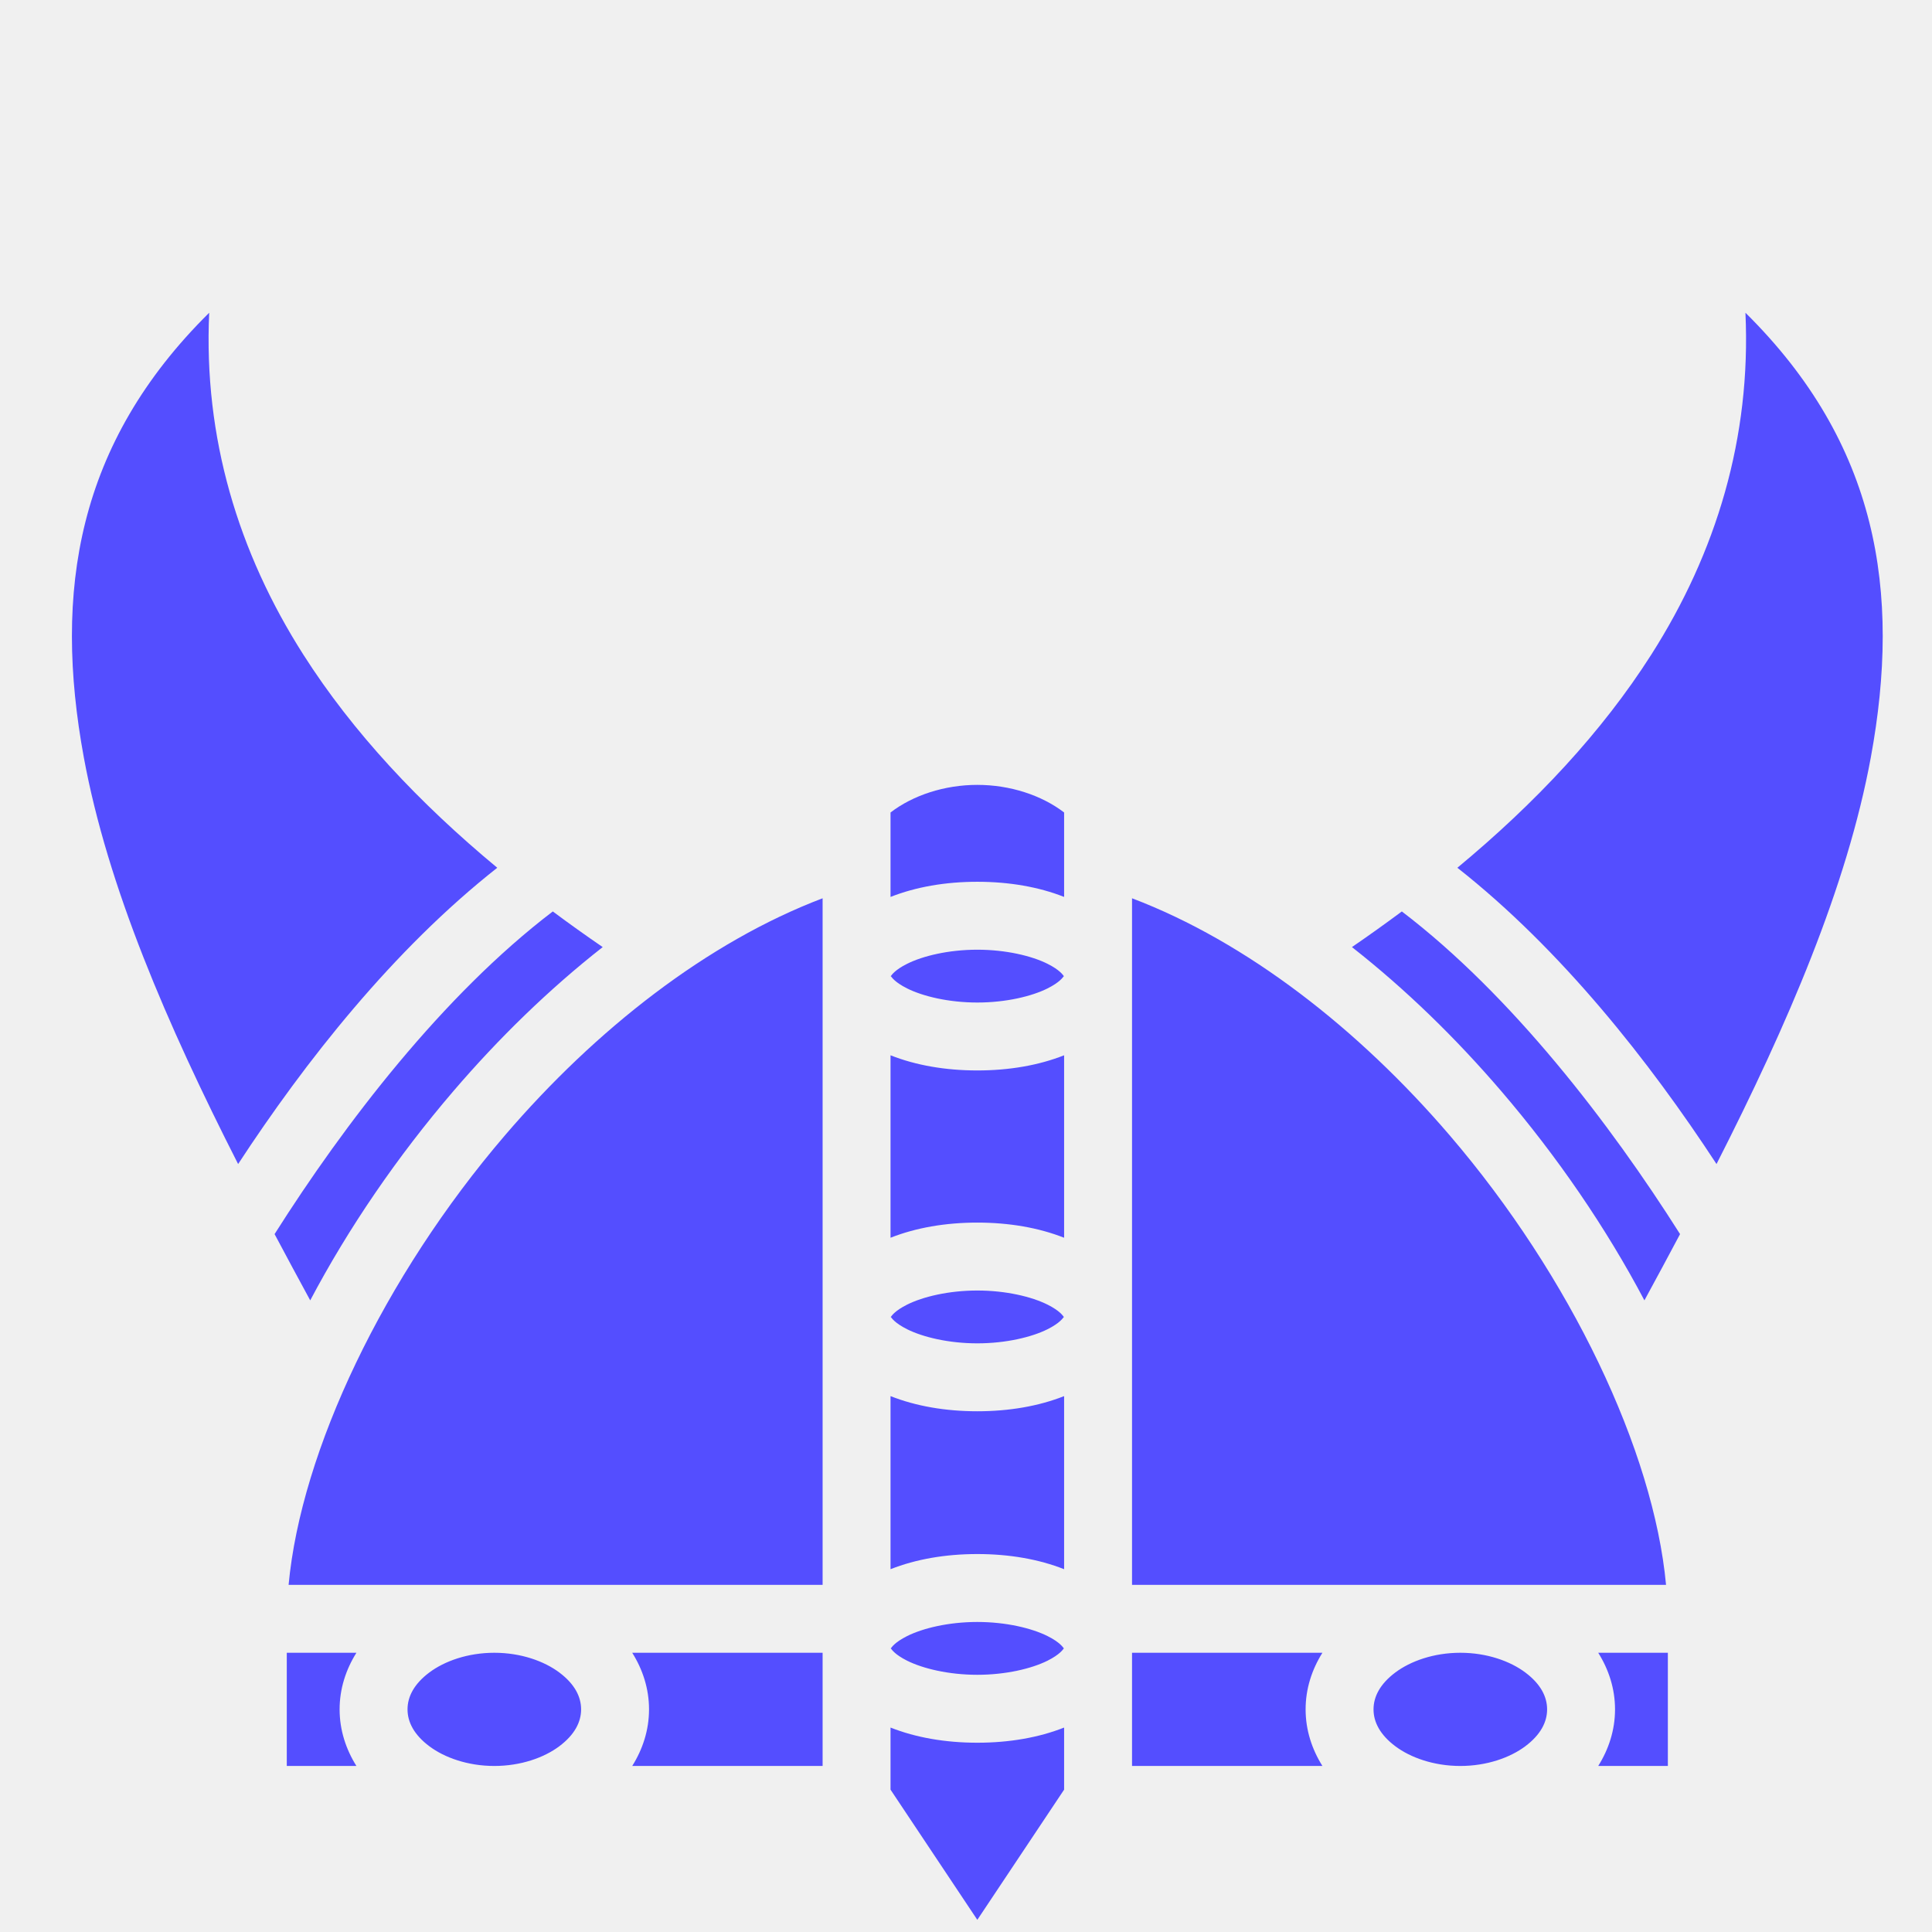
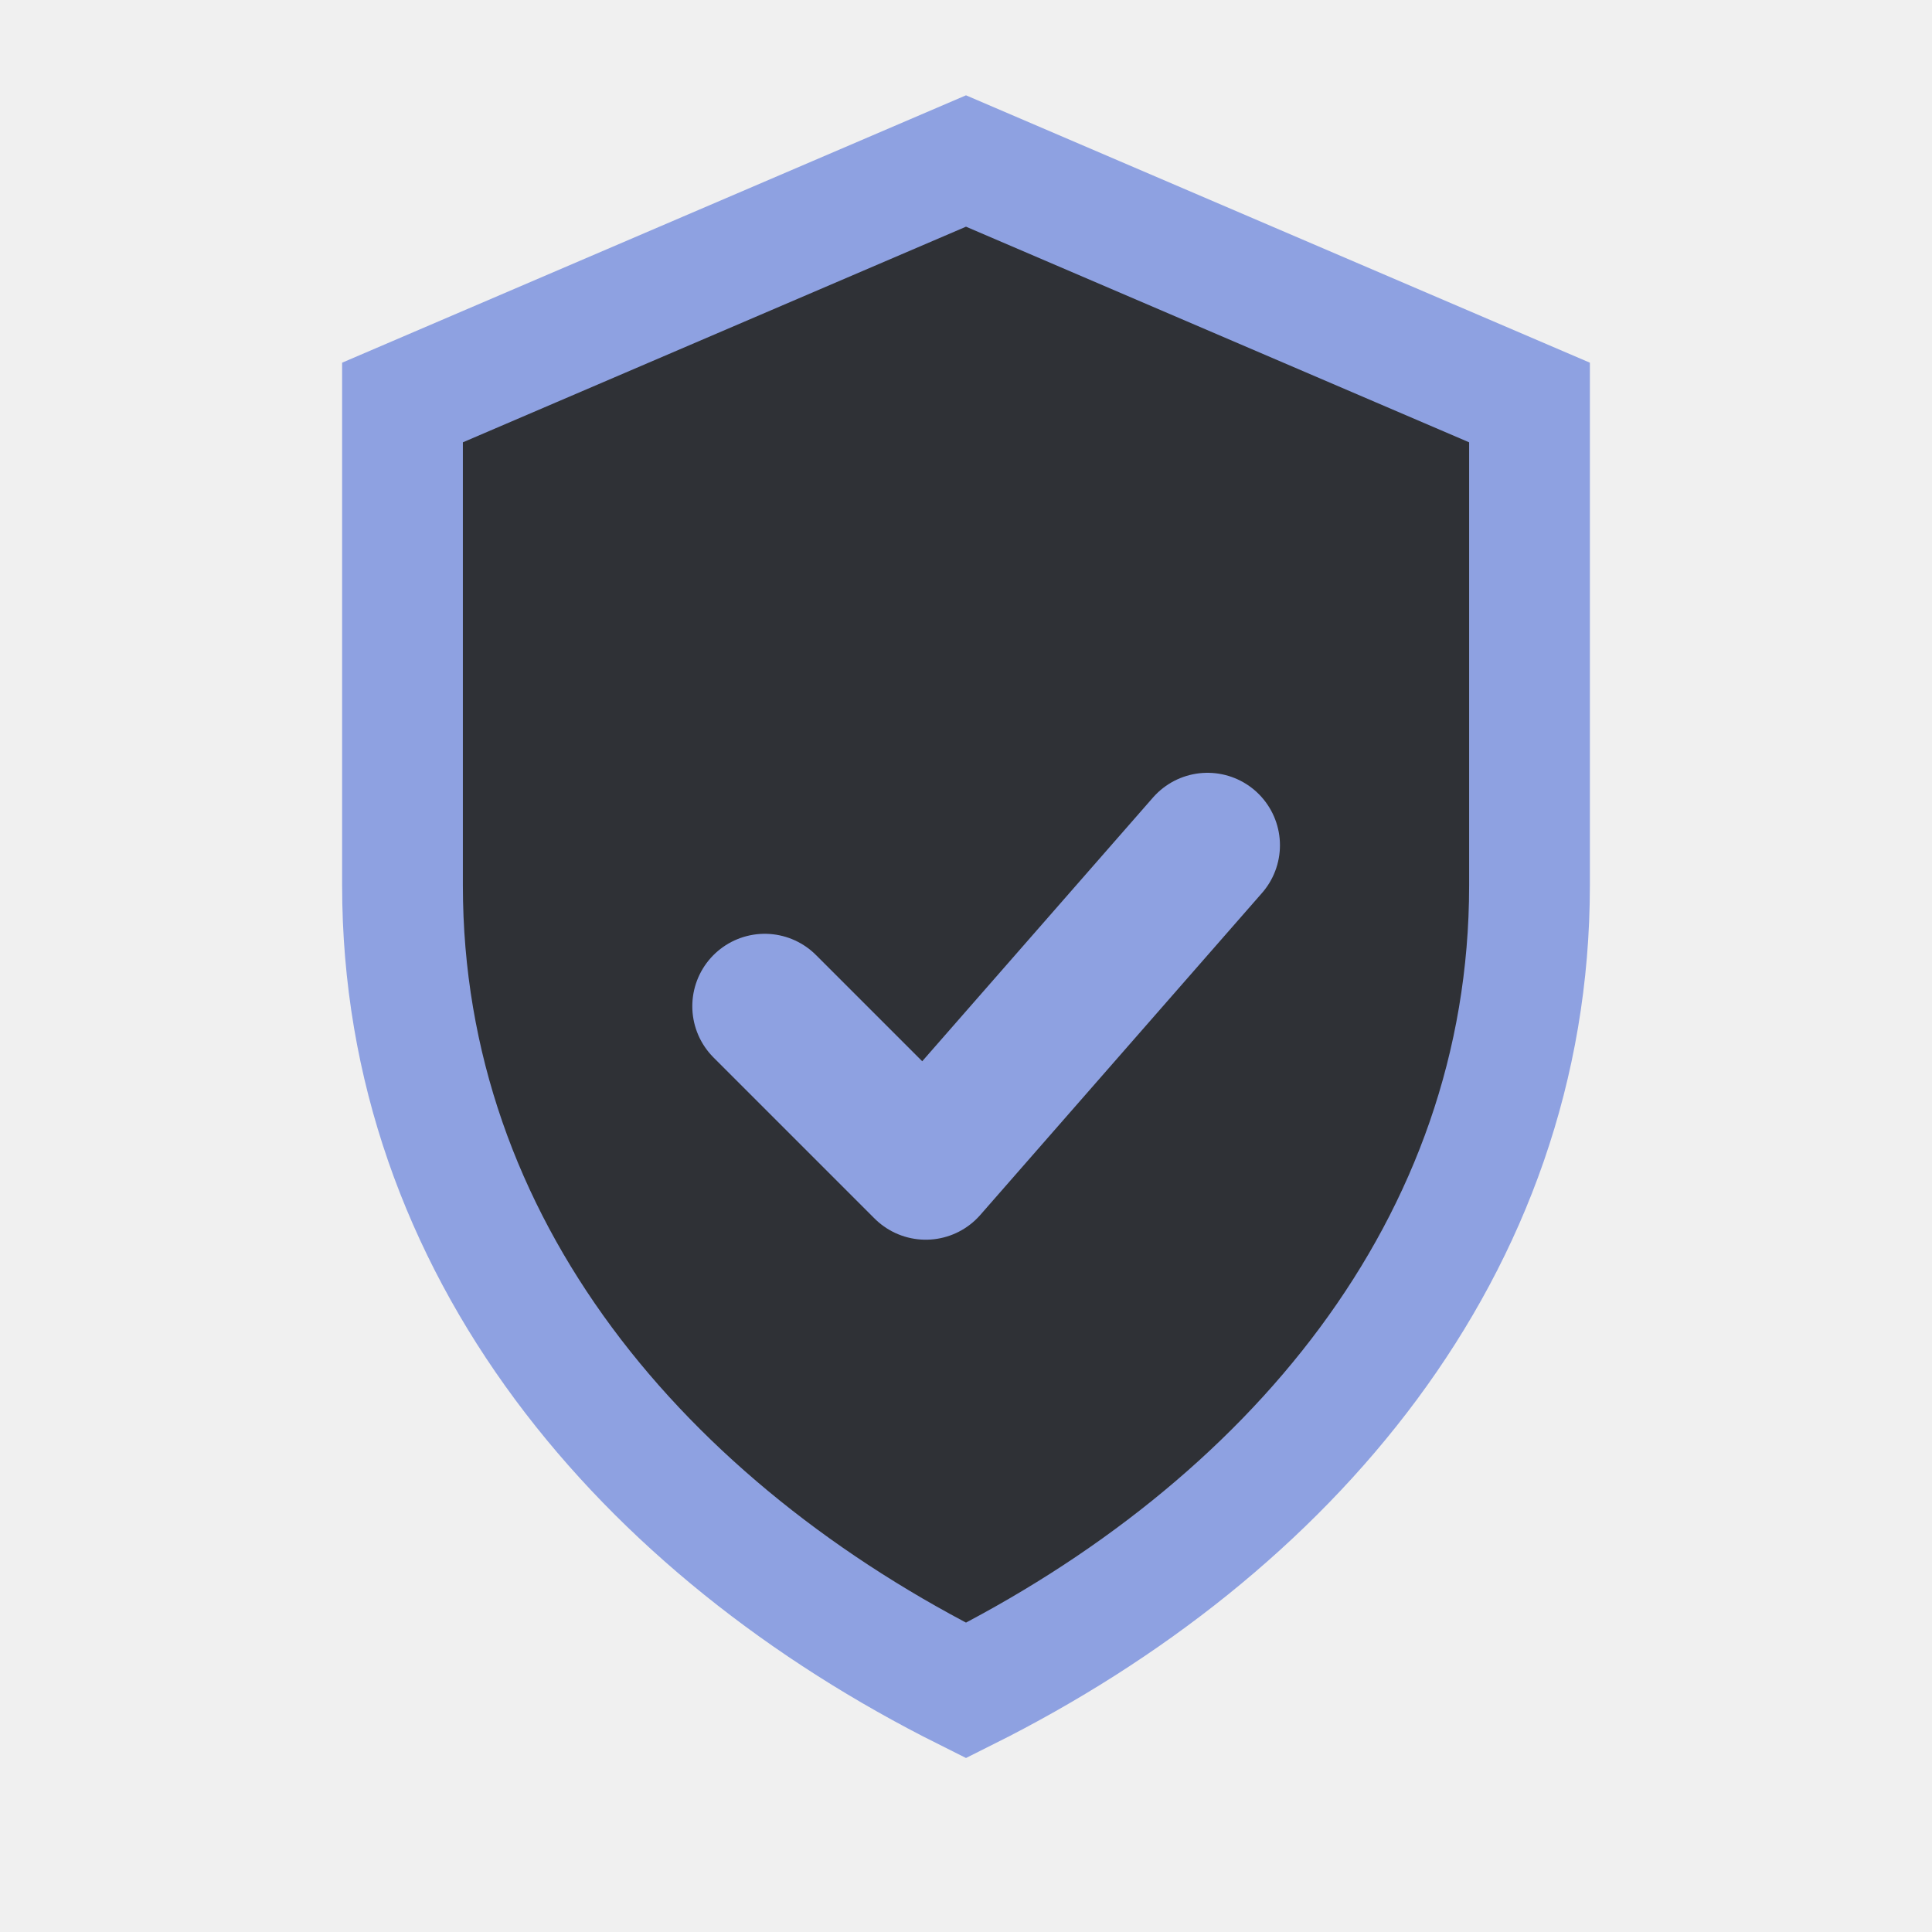
- <svg xmlns="http://www.w3.org/2000/svg" width="512" height="512" viewBox="0 0 512 512" fill="none">
-   <g clip-path="url(#clip0_184_2)">
-     <path d="M55.441 82.88C20.338 117.576 14.131 156.77 22.213 200.717C28.503 234.919 44.292 271.524 63.105 308.484C80.843 281.37 104.222 251.66 131.781 229.967C111.081 212.803 93.52 194.076 80.414 173.52C63.124 146.4 53.91 115.91 55.441 82.88ZM462.559 82.88C464.09 115.91 454.876 146.4 437.586 173.52C424.48 194.076 406.919 212.803 386.219 229.967C413.778 251.66 437.157 281.37 454.895 308.484C473.708 271.524 489.498 234.919 495.787 200.717C503.869 156.77 497.662 117.575 462.559 82.88ZM259 208C250.298 208 241.939 210.757 236 215.316V237.696C242.7 235.048 250.535 233.68 259 233.68C267.465 233.68 275.3 235.048 282 237.695V215.316C276.061 210.757 267.702 208 259 208ZM218 238.053C187.515 249.63 157.957 272.713 133.834 300.857C101.718 338.326 79.784 384.501 76.482 420H218V238.053ZM300 238.053V420H441.518C438.217 384.501 416.282 338.326 384.166 300.857C360.043 272.714 330.485 249.63 300 238.053ZM146.498 241.543C117.401 263.718 91.309 297.755 72.766 327.049C75.886 332.918 79.035 338.772 82.213 344.611C92.375 325.385 105.301 306.485 120.166 289.143C132.149 275.163 145.455 262.178 159.723 250.988C155.253 247.926 150.844 244.777 146.498 241.543ZM371.502 241.543C367.155 244.777 362.746 247.926 358.277 250.988C372.545 262.178 385.851 275.163 397.834 289.143C412.699 306.485 425.624 325.385 435.787 344.611C438.966 338.761 442.126 332.906 445.234 327.049C426.691 297.755 400.599 263.719 371.502 241.543ZM259 251.68C251.38 251.68 244.551 253.34 240.398 255.416C237.136 257.047 236.295 258.389 236.08 258.68C236.295 258.97 237.136 260.312 240.398 261.943C244.551 264.02 251.379 265.68 259 265.68C266.62 265.68 273.449 264.02 277.602 261.943C280.864 260.313 281.705 258.971 281.92 258.68C281.705 258.389 280.864 257.047 277.602 255.416C273.449 253.339 266.621 251.68 259 251.68ZM281.92 258.68C281.979 258.76 282 258.775 282 258.68C282 258.584 281.979 258.6 281.92 258.68ZM236.08 258.68C236.021 258.6 236 258.584 236 258.68C236 258.775 236.021 258.76 236.08 258.68ZM236 279.664V328.016C242.7 325.368 250.535 324 259 324C267.465 324 275.3 325.368 282 328.016V279.664C275.3 282.312 267.465 283.68 259 283.68C250.535 283.68 242.7 282.312 236 279.664ZM259 342C251.38 342 244.551 343.66 240.398 345.736C237.136 347.368 236.295 348.709 236.08 349C236.295 349.291 237.136 350.632 240.398 352.264C244.551 354.34 251.38 356 259 356C266.62 356 273.449 354.34 277.602 352.264C280.864 350.632 281.705 349.291 281.92 349C281.705 348.709 280.864 347.368 277.602 345.736C273.449 343.66 266.62 342 259 342ZM281.92 349C281.979 349.08 282 349.096 282 349C282 348.904 281.979 348.92 281.92 349ZM236.08 349C236.021 348.92 236 348.904 236 349C236 349.096 236.021 349.08 236.08 349ZM236 369.984V415.854C242.7 413.205 250.535 411.838 259 411.838C267.465 411.838 275.3 413.205 282 415.854V369.984C275.3 372.632 267.465 374 259 374C250.535 374 242.7 372.632 236 369.984ZM259 429.838C251.38 429.838 244.551 431.498 240.398 433.574C237.136 435.205 236.295 436.547 236.08 436.838C236.295 437.128 237.136 438.47 240.398 440.102C244.551 442.178 251.379 443.838 259 443.838C266.62 443.838 273.449 442.178 277.602 440.102C280.864 438.47 281.705 437.129 281.92 436.838C281.705 436.547 280.864 435.205 277.602 433.574C273.449 431.498 266.621 429.838 259 429.838ZM281.92 436.838C281.979 436.918 282 436.933 282 436.838C282 436.742 281.979 436.758 281.92 436.838ZM236.08 436.838C236.021 436.758 236 436.742 236 436.838C236 436.933 236.021 436.918 236.08 436.838ZM76 438V468H94.455C91.675 463.578 90 458.48 90 453C90 447.52 91.676 442.422 94.455 438H76ZM131 438C123.987 438 117.806 440.204 113.773 443.229C109.74 446.253 108 449.615 108 453C108 456.385 109.74 459.747 113.773 462.771C117.806 465.796 123.987 468 131 468C138.013 468 144.194 465.796 148.227 462.771C152.26 459.747 154 456.385 154 453C154 449.615 152.26 446.253 148.227 443.229C144.194 440.204 138.013 438 131 438ZM167.545 438C170.325 442.422 172 447.52 172 453C172 458.48 170.324 463.578 167.545 468H218V438H167.545ZM300 438V468H350.455C347.675 463.578 346 458.48 346 453C346 447.52 347.676 442.422 350.455 438H300ZM387 438C379.987 438 373.806 440.204 369.773 443.229C365.74 446.253 364 449.615 364 453C364 456.385 365.74 459.747 369.773 462.771C373.806 465.796 379.987 468 387 468C394.013 468 400.194 465.796 404.227 462.771C408.26 459.747 410 456.385 410 453C410 449.615 408.26 446.253 404.227 443.229C400.194 440.204 394.013 438 387 438ZM423.545 438C426.325 442.422 428 447.52 428 453C428 458.48 426.324 463.578 423.545 468H442V438H423.545ZM236 457.822V474.275L259 508.775L282 474.275V457.822C275.3 460.47 267.465 461.838 259 461.838C250.535 461.838 242.7 460.47 236 457.822Z" fill="#544EFF" />
-   </g>
-   <defs>
-     <clipPath id="clip0_184_2">
-       <rect width="512" height="512" fill="white" />
-     </clipPath>
-   </defs>
+ <svg xmlns="http://www.w3.org/2000/svg" width="24" height="24" viewBox="0 0 24 24" fill="none">
+   <path d="M12 2L19 5V11C19 15.5 16 19 12 21C8 19 5 15.5 5 11V5L12 2Z" fill="#2F3136" stroke="#8EA1E1" stroke-width="1.5" />
+   <path d="M9.5 12.5L11.5 14.5L15 10.5" stroke="#8EA1E1" stroke-width="1.8" stroke-linecap="round" stroke-linejoin="round" />
</svg>
